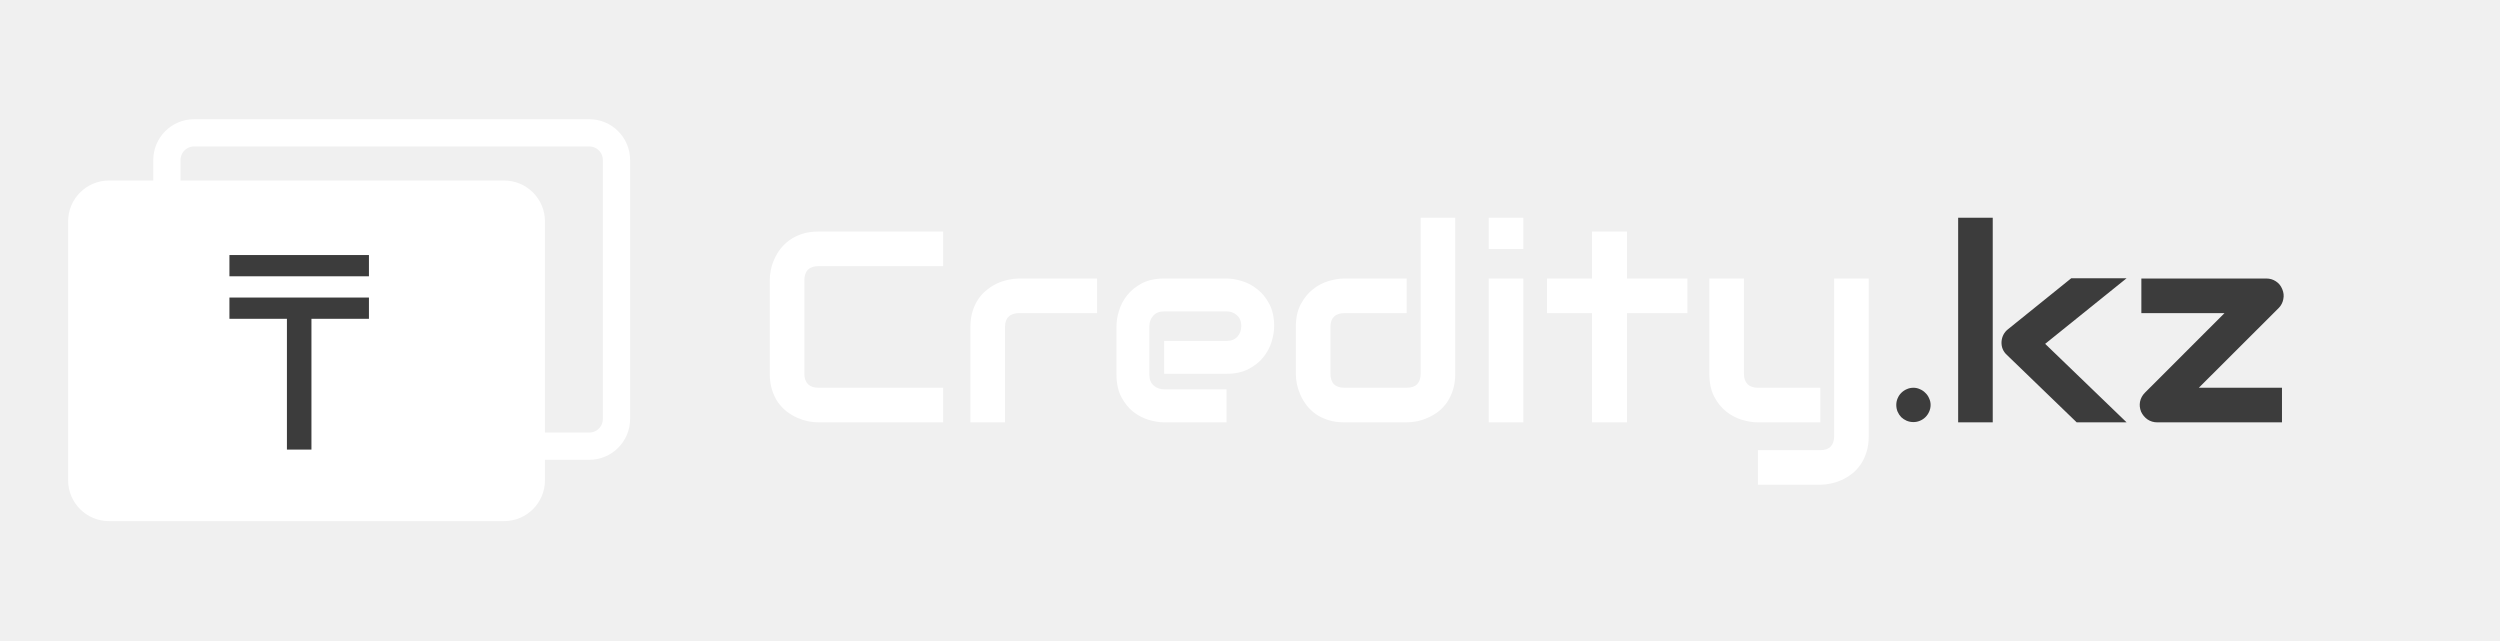
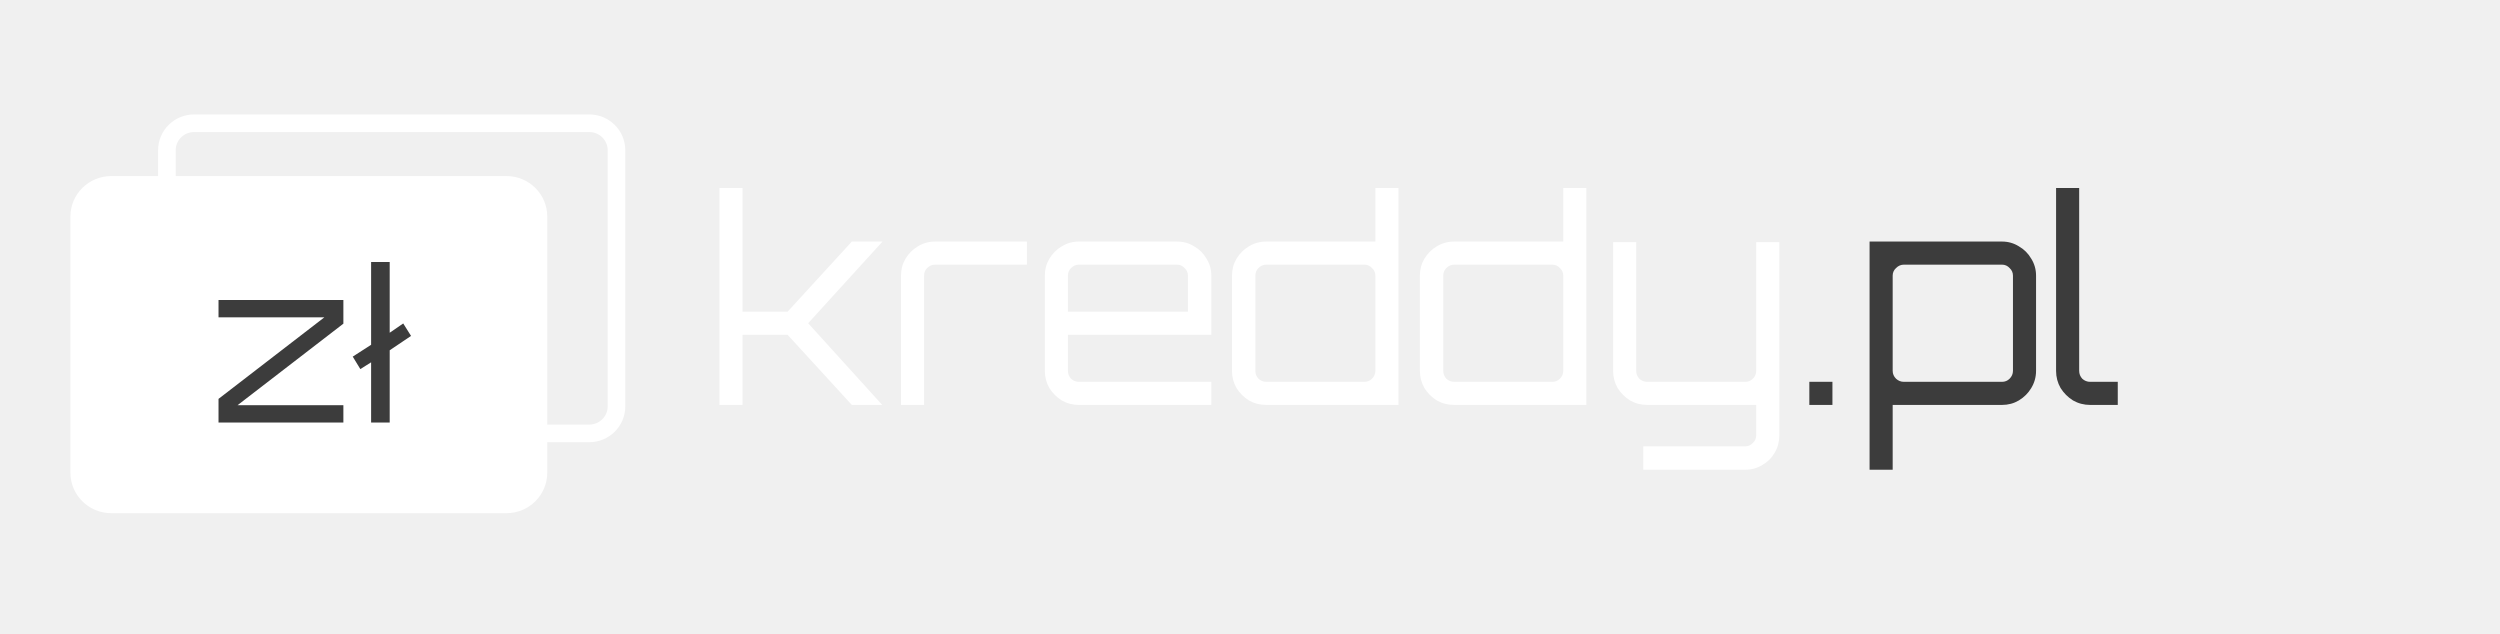
- <svg xmlns="http://www.w3.org/2000/svg" width="367" height="94" viewBox="0 0 367 94" fill="none">
-   <rect x="24.5" y="19.5" width="66" height="46" rx="4" stroke="white" stroke-width="4" />
-   <rect x="10" y="26.5" width="70" height="50" rx="6" fill="white" />
-   <path d="M138.452 62H120.132C119.663 62 119.155 61.948 118.608 61.844C118.075 61.727 117.541 61.551 117.007 61.316C116.486 61.082 115.985 60.783 115.503 60.418C115.021 60.04 114.591 59.591 114.214 59.07C113.849 58.536 113.556 57.925 113.335 57.234C113.114 56.531 113.003 55.743 113.003 54.871V41.121C113.003 40.652 113.055 40.151 113.159 39.617C113.276 39.07 113.452 38.536 113.687 38.016C113.921 37.482 114.227 36.974 114.604 36.492C114.982 36.01 115.431 35.587 115.952 35.223C116.486 34.845 117.098 34.546 117.788 34.324C118.478 34.103 119.259 33.992 120.132 33.992H138.452V39.07H120.132C119.468 39.07 118.96 39.246 118.608 39.598C118.257 39.949 118.081 40.47 118.081 41.16V54.871C118.081 55.522 118.257 56.03 118.608 56.395C118.973 56.746 119.481 56.922 120.132 56.922H138.452V62ZM161.05 45.965H149.624C148.934 45.965 148.413 46.141 148.062 46.492C147.71 46.831 147.534 47.332 147.534 47.996V62H142.456V47.996C142.456 47.124 142.567 46.342 142.788 45.652C143.009 44.962 143.302 44.357 143.667 43.836C144.045 43.302 144.474 42.853 144.956 42.488C145.438 42.111 145.939 41.805 146.46 41.57C146.994 41.336 147.528 41.167 148.062 41.062C148.608 40.945 149.116 40.887 149.585 40.887H161.05V45.965ZM187.046 47.879C187.046 48.582 186.922 49.344 186.675 50.164C186.427 50.971 186.024 51.727 185.464 52.43C184.917 53.12 184.194 53.699 183.296 54.168C182.41 54.637 181.33 54.871 180.054 54.871H170.894V50.047H180.054C180.744 50.047 181.278 49.839 181.655 49.422C182.033 48.992 182.222 48.465 182.222 47.84C182.222 47.176 182.007 46.655 181.577 46.277C181.16 45.9 180.653 45.711 180.054 45.711H170.894C170.203 45.711 169.67 45.926 169.292 46.355C168.914 46.772 168.726 47.293 168.726 47.918V55.008C168.726 55.685 168.934 56.212 169.351 56.59C169.78 56.967 170.308 57.156 170.933 57.156H180.054V62H170.894C170.19 62 169.429 61.876 168.608 61.629C167.801 61.382 167.046 60.984 166.343 60.438C165.653 59.878 165.073 59.155 164.604 58.27C164.136 57.371 163.901 56.284 163.901 55.008V47.879C163.901 47.176 164.025 46.421 164.272 45.613C164.52 44.793 164.917 44.038 165.464 43.348C166.024 42.645 166.746 42.059 167.632 41.59C168.53 41.121 169.617 40.887 170.894 40.887H180.054C180.757 40.887 181.512 41.01 182.319 41.258C183.14 41.505 183.895 41.909 184.585 42.469C185.288 43.016 185.874 43.738 186.343 44.637C186.812 45.522 187.046 46.603 187.046 47.879ZM213.628 54.871C213.628 55.743 213.517 56.531 213.296 57.234C213.075 57.925 212.782 58.536 212.417 59.07C212.052 59.591 211.629 60.04 211.147 60.418C210.666 60.783 210.158 61.082 209.624 61.316C209.103 61.551 208.569 61.727 208.022 61.844C207.489 61.948 206.981 62 206.499 62H197.339C196.466 62 195.685 61.889 194.995 61.668C194.305 61.447 193.693 61.154 193.159 60.789C192.638 60.411 192.189 59.982 191.812 59.5C191.447 59.018 191.147 58.517 190.913 57.996C190.679 57.462 190.503 56.928 190.386 56.395C190.282 55.848 190.229 55.34 190.229 54.871V47.996C190.229 46.694 190.464 45.594 190.933 44.695C191.414 43.784 192.007 43.048 192.71 42.488C193.426 41.915 194.201 41.505 195.034 41.258C195.867 41.01 196.636 40.887 197.339 40.887H206.499V45.965H197.378C196.701 45.965 196.187 46.141 195.835 46.492C195.483 46.831 195.308 47.332 195.308 47.996V54.832C195.308 55.522 195.477 56.043 195.815 56.395C196.167 56.746 196.675 56.922 197.339 56.922H206.499C207.189 56.922 207.703 56.746 208.042 56.395C208.381 56.043 208.55 55.535 208.55 54.871V31.961H213.628V54.871ZM223.628 36.551H218.55V31.961H223.628V36.551ZM223.628 62H218.55V40.887H223.628V62ZM247.71 45.965H238.843V62H233.706V45.965H227.104V40.887H233.706V33.992H238.843V40.887H247.71V45.965ZM274.331 64.031C274.331 64.904 274.22 65.685 273.999 66.375C273.778 67.078 273.485 67.69 273.12 68.211C272.756 68.745 272.332 69.194 271.851 69.559C271.369 69.936 270.861 70.242 270.327 70.477C269.806 70.711 269.279 70.88 268.745 70.984C268.211 71.102 267.703 71.16 267.222 71.16H258.062V66.082H267.222C267.899 66.082 268.407 65.906 268.745 65.555C269.084 65.203 269.253 64.695 269.253 64.031V40.887H274.331V64.031ZM267.222 62H258.062C257.332 62 256.551 61.876 255.718 61.629C254.897 61.382 254.129 60.978 253.413 60.418C252.697 59.845 252.104 59.109 251.636 58.211C251.167 57.3 250.933 56.186 250.933 54.871V40.887H256.011V54.871C256.011 55.535 256.187 56.043 256.538 56.395C256.89 56.746 257.41 56.922 258.101 56.922H267.222V62Z" fill="white" />
-   <path d="M283.413 59.441C283.413 59.793 283.341 60.125 283.198 60.438C283.068 60.737 282.886 61.004 282.651 61.238C282.43 61.46 282.163 61.635 281.851 61.766C281.551 61.896 281.232 61.961 280.894 61.961C280.542 61.961 280.21 61.896 279.897 61.766C279.598 61.635 279.331 61.46 279.097 61.238C278.875 61.004 278.7 60.737 278.569 60.438C278.439 60.125 278.374 59.793 278.374 59.441C278.374 59.103 278.439 58.784 278.569 58.484C278.7 58.172 278.875 57.905 279.097 57.684C279.331 57.449 279.598 57.267 279.897 57.137C280.21 56.993 280.542 56.922 280.894 56.922C281.232 56.922 281.551 56.993 281.851 57.137C282.163 57.267 282.43 57.449 282.651 57.684C282.886 57.905 283.068 58.172 283.198 58.484C283.341 58.784 283.413 59.103 283.413 59.441ZM312.183 62H304.858L294.624 52.117C294.051 51.596 293.784 50.945 293.823 50.164C293.849 49.8 293.94 49.461 294.097 49.148C294.266 48.823 294.494 48.55 294.78 48.328L304.058 40.848H312.183L300.229 50.477L312.183 62ZM292.534 62H287.456V31.961H292.534V62ZM335.034 42.449C335.242 42.931 335.295 43.419 335.19 43.914C335.099 44.409 334.878 44.839 334.526 45.203L322.788 56.922H334.995V62H316.675C316.154 62 315.679 61.857 315.249 61.57C314.832 61.271 314.52 60.893 314.312 60.438C314.116 59.956 314.064 59.467 314.155 58.973C314.259 58.465 314.5 58.022 314.878 57.645L326.558 45.965H314.351V40.887H332.71C333.218 40.887 333.68 41.023 334.097 41.297C334.526 41.57 334.839 41.954 335.034 42.449Z" fill="#3C3C3C" />
-   <path d="M45.72 66H42.12V46.8H33.68V43.68H54.16V46.8H45.72V66ZM33.68 37.44H54.16V40.56H33.68V37.44Z" fill="#3C3C3C" />
+ <svg xmlns="http://www.w3.org/2000/svg" width="142" height="36" viewBox="0 0 142 36" fill="none">
+   <path d="M33.469 7H11.027C10.172 7 9.48 7.686 9.48 8.532V23.085C9.48 23.931 10.172 24.617 11.027 24.617H33.469C34.324 24.617 35.016 23.931 35.016 23.085V8.532C35.016 7.686 34.324 7 33.469 7Z" stroke="white" />
+   <path d="M28.763 10H6.322C5.039 10 4 11.029 4 12.298V26.851C4 28.12 5.039 29.149 6.322 29.149H28.763C30.045 29.149 31.084 28.12 31.084 26.851V12.298C31.084 11.029 30.045 10 28.763 10Z" fill="white" />
+   <path d="M12.412 24V22.656L18.424 18.024H12.412V17.04H19.504V18.384L13.492 23.016H19.504V24H12.412ZM21.079 24V20.58L20.467 20.964L20.035 20.256L21.079 19.584V14.88H22.135V18.9L22.903 18.372L23.347 19.08L22.135 19.896V24H21.079Z" fill="#3C3C3C" />
+   <path d="M40.864 23V10.68H42.176V17.704H44.736L48.384 13.72H50.112V13.736L45.904 18.36L50.096 22.984V23H48.384L44.736 19.016H42.176V23H40.864ZM51.176 23V15.656C51.176 15.304 51.261 14.984 51.432 14.696C51.613 14.397 51.848 14.163 52.136 13.992C52.434 13.811 52.76 13.72 53.112 13.72H58.328V15.032H53.112C52.941 15.032 52.792 15.096 52.664 15.224C52.546 15.341 52.488 15.485 52.488 15.656V23H51.176ZM61.283 23C60.931 23 60.606 22.915 60.307 22.744C60.019 22.563 59.785 22.328 59.603 22.04C59.433 21.741 59.347 21.416 59.347 21.064V15.656C59.347 15.304 59.433 14.984 59.603 14.696C59.785 14.397 60.019 14.163 60.307 13.992C60.606 13.811 60.931 13.72 61.283 13.72H66.851C67.214 13.72 67.539 13.811 67.827 13.992C68.126 14.163 68.361 14.397 68.531 14.696C68.713 14.984 68.803 15.304 68.803 15.656V19.016H60.659V21.064C60.659 21.235 60.718 21.384 60.835 21.512C60.963 21.629 61.113 21.688 61.283 21.688H68.803V23H61.283ZM60.659 17.704H67.475V15.656C67.475 15.485 67.411 15.341 67.283 15.224C67.166 15.096 67.022 15.032 66.851 15.032H61.283C61.113 15.032 60.963 15.096 60.835 15.224C60.718 15.341 60.659 15.485 60.659 15.656V17.704ZM71.929 23C71.567 23 71.236 22.915 70.937 22.744C70.649 22.563 70.415 22.328 70.233 22.04C70.063 21.741 69.977 21.416 69.977 21.064V15.656C69.977 15.304 70.063 14.984 70.233 14.696C70.415 14.397 70.649 14.163 70.937 13.992C71.236 13.811 71.567 13.72 71.929 13.72H78.121V10.68H79.433V23H71.929ZM71.929 21.688H77.497C77.668 21.688 77.812 21.629 77.929 21.512C78.057 21.384 78.121 21.235 78.121 21.064V15.656C78.121 15.485 78.057 15.341 77.929 15.224C77.812 15.096 77.668 15.032 77.497 15.032H71.929C71.759 15.032 71.609 15.096 71.481 15.224C71.364 15.341 71.305 15.485 71.305 15.656V21.064C71.305 21.235 71.364 21.384 71.481 21.512C71.609 21.629 71.759 21.688 71.929 21.688ZM82.601 23C82.239 23 81.908 22.915 81.609 22.744C81.321 22.563 81.087 22.328 80.905 22.04C80.735 21.741 80.649 21.416 80.649 21.064V15.656C80.649 15.304 80.735 14.984 80.905 14.696C81.087 14.397 81.321 14.163 81.609 13.992C81.908 13.811 82.239 13.72 82.601 13.72H88.793V10.68H90.105V23H82.601ZM82.601 21.688H88.169C88.34 21.688 88.484 21.629 88.601 21.512C88.729 21.384 88.793 21.235 88.793 21.064V15.656C88.793 15.485 88.729 15.341 88.601 15.224C88.484 15.096 88.34 15.032 88.169 15.032H82.601C82.431 15.032 82.281 15.096 82.153 15.224C82.036 15.341 81.977 15.485 81.977 15.656V21.064C81.977 21.235 82.036 21.384 82.153 21.512C82.281 21.629 82.431 21.688 82.601 21.688ZM93.337 26.68V25.352H99.129C99.3 25.352 99.444 25.288 99.561 25.16C99.689 25.043 99.753 24.899 99.753 24.728V23H93.561C93.209 23 92.884 22.915 92.585 22.744C92.297 22.563 92.062 22.328 91.881 22.04C91.71 21.741 91.625 21.416 91.625 21.064V13.752H92.937V21.064C92.937 21.235 92.996 21.384 93.113 21.512C93.241 21.629 93.391 21.688 93.561 21.688H99.129C99.3 21.688 99.444 21.629 99.561 21.512C99.689 21.384 99.753 21.235 99.753 21.064V13.752H101.065V24.728C101.065 25.091 100.98 25.416 100.809 25.704C100.638 26.003 100.404 26.237 100.105 26.408C99.817 26.589 99.492 26.68 99.129 26.68H93.337Z" fill="white" />
+   <path d="M102.77 23V21.688H104.082V23H102.77ZM106.192 26.68V13.72H113.712C114.064 13.72 114.384 13.811 114.672 13.992C114.971 14.163 115.205 14.397 115.376 14.696C115.557 14.984 115.648 15.304 115.648 15.656V21.064C115.648 21.416 115.557 21.741 115.376 22.04C115.205 22.328 114.971 22.563 114.672 22.744C114.384 22.915 114.064 23 113.712 23H107.504V26.68H106.192ZM108.144 21.688H113.712C113.883 21.688 114.027 21.629 114.144 21.512C114.272 21.384 114.336 21.235 114.336 21.064V15.656C114.336 15.485 114.272 15.341 114.144 15.224C114.027 15.096 113.883 15.032 113.712 15.032H108.144C107.973 15.032 107.824 15.096 107.696 15.224C107.568 15.341 107.504 15.485 107.504 15.656V21.064C107.504 21.235 107.568 21.384 107.696 21.512C107.824 21.629 107.973 21.688 108.144 21.688ZM118.721 23C118.369 23 118.044 22.915 117.745 22.744C117.457 22.563 117.222 22.328 117.041 22.04C116.87 21.741 116.785 21.416 116.785 21.064V10.68H118.097V21.064C118.097 21.235 118.156 21.384 118.273 21.512C118.401 21.629 118.55 21.688 118.721 21.688H120.289V23H118.721Z" fill="#3C3C3C" />
</svg>
